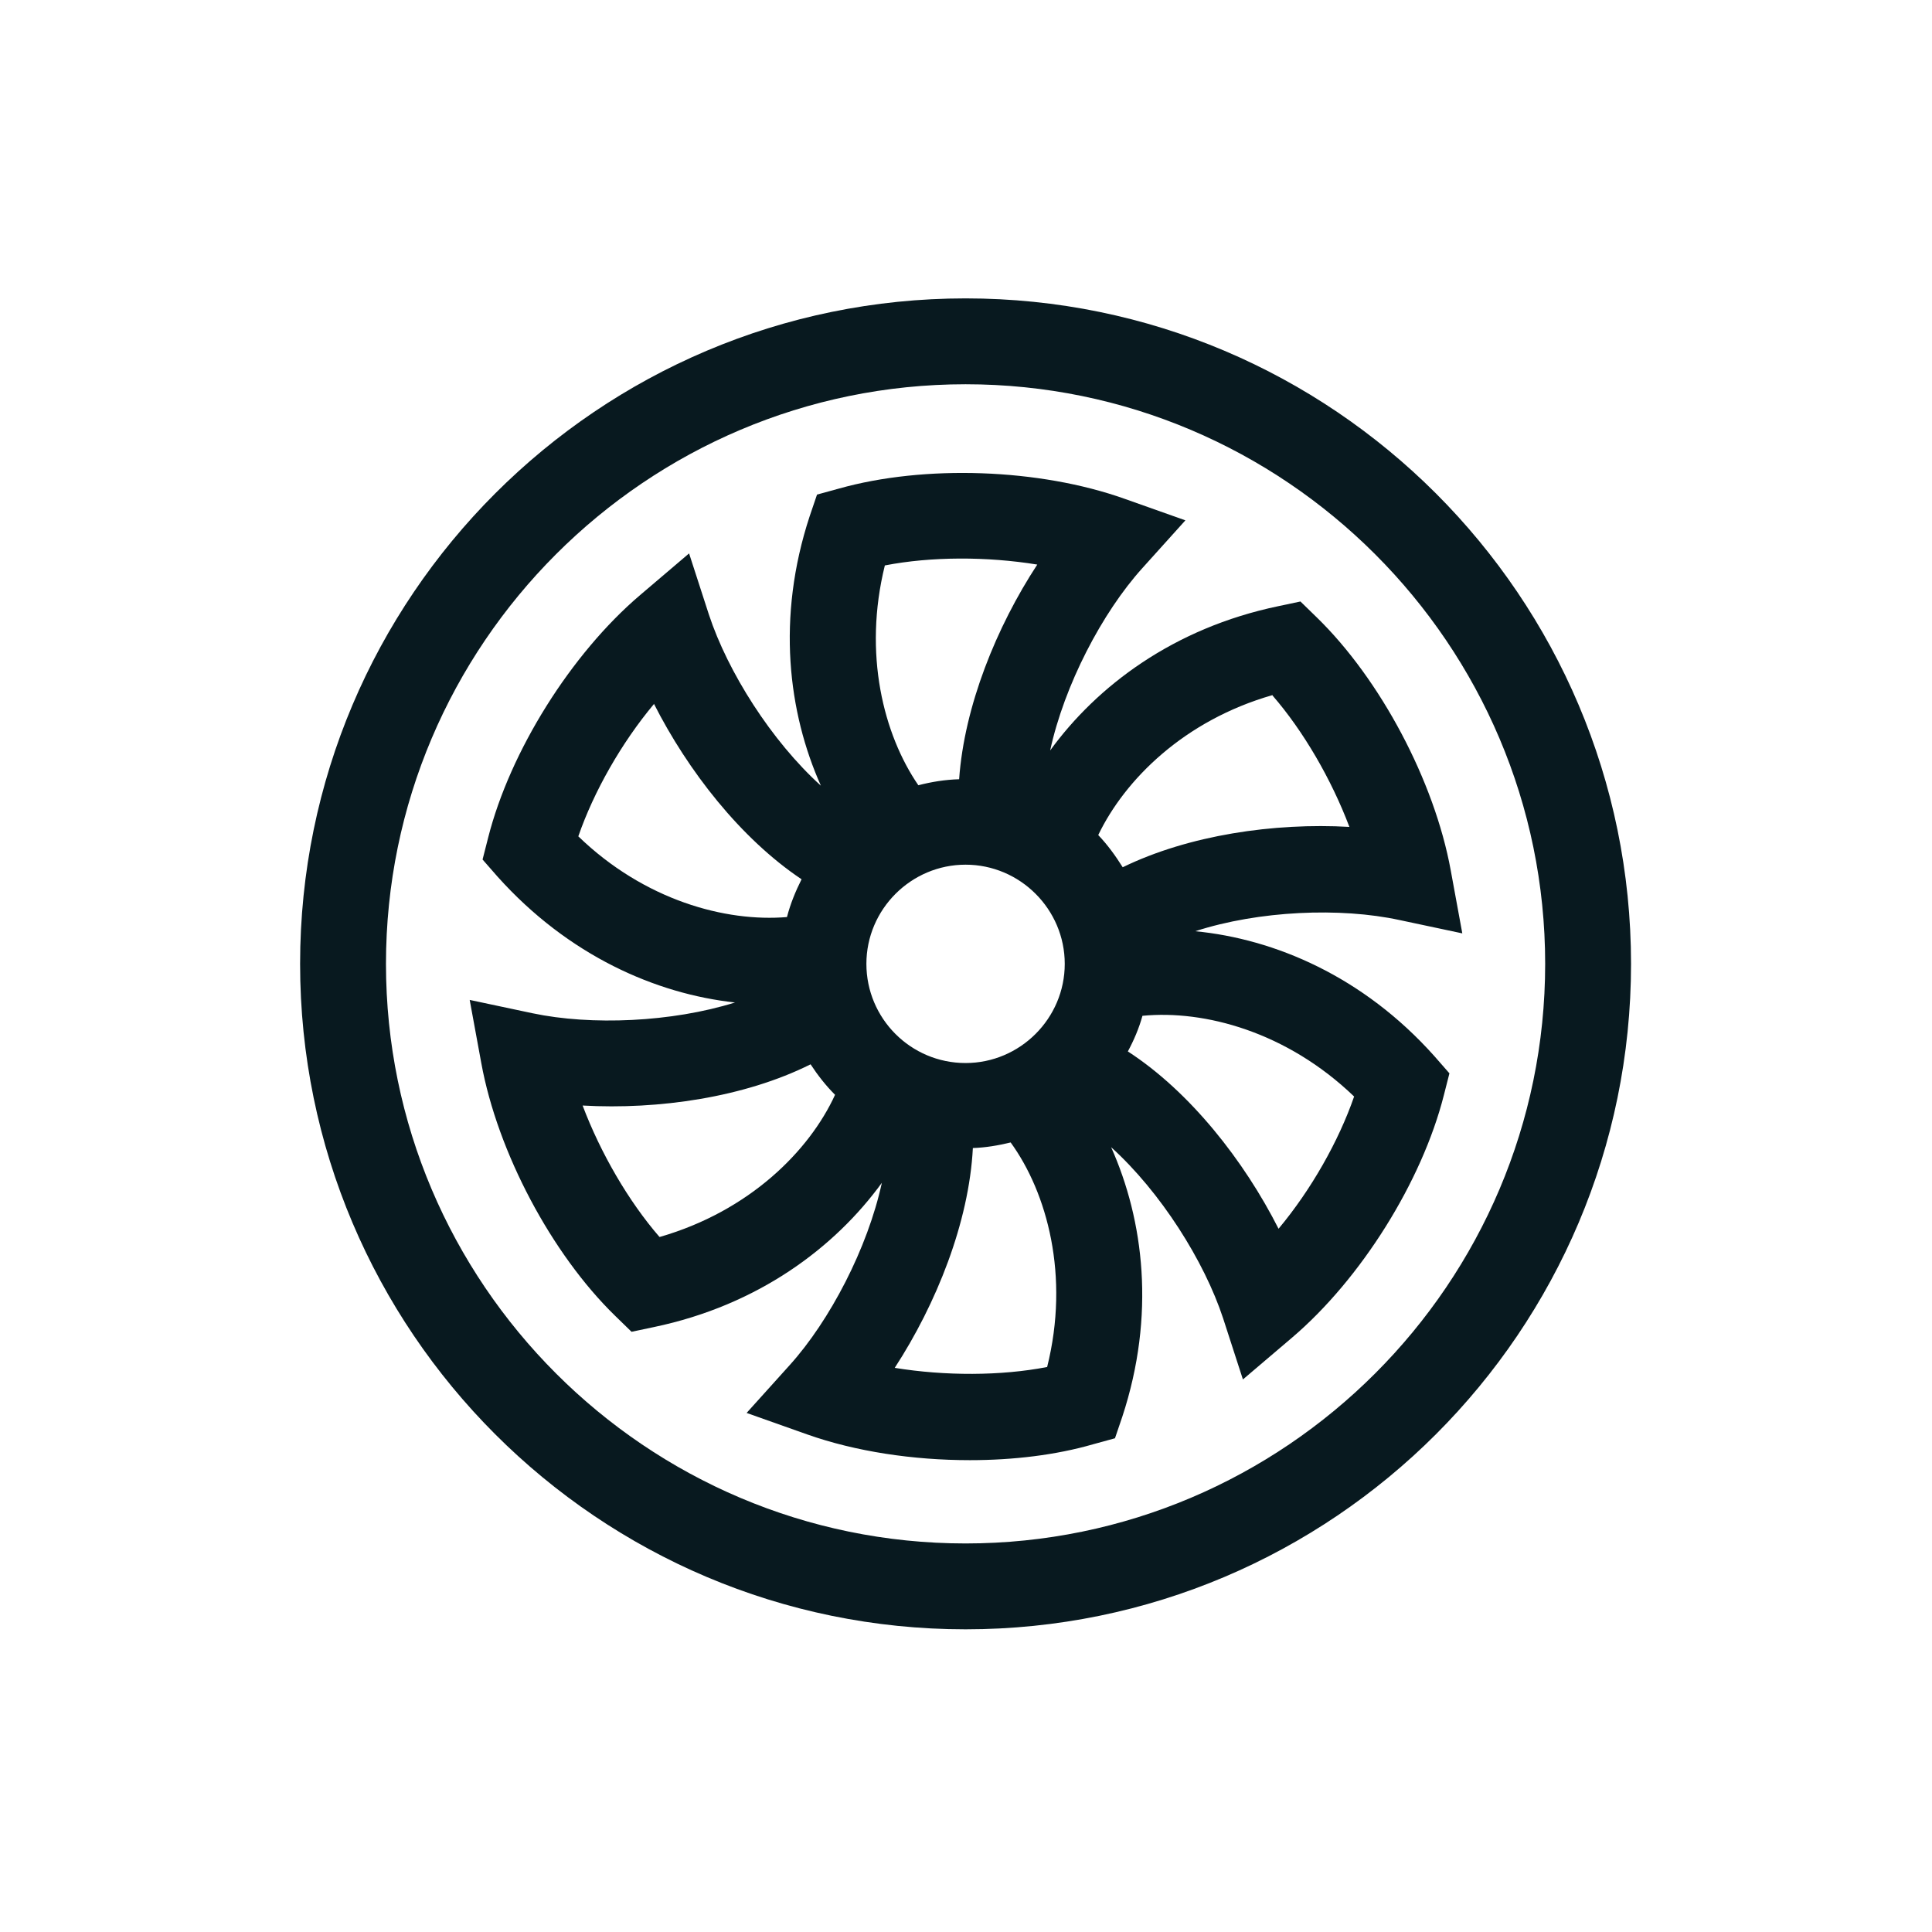
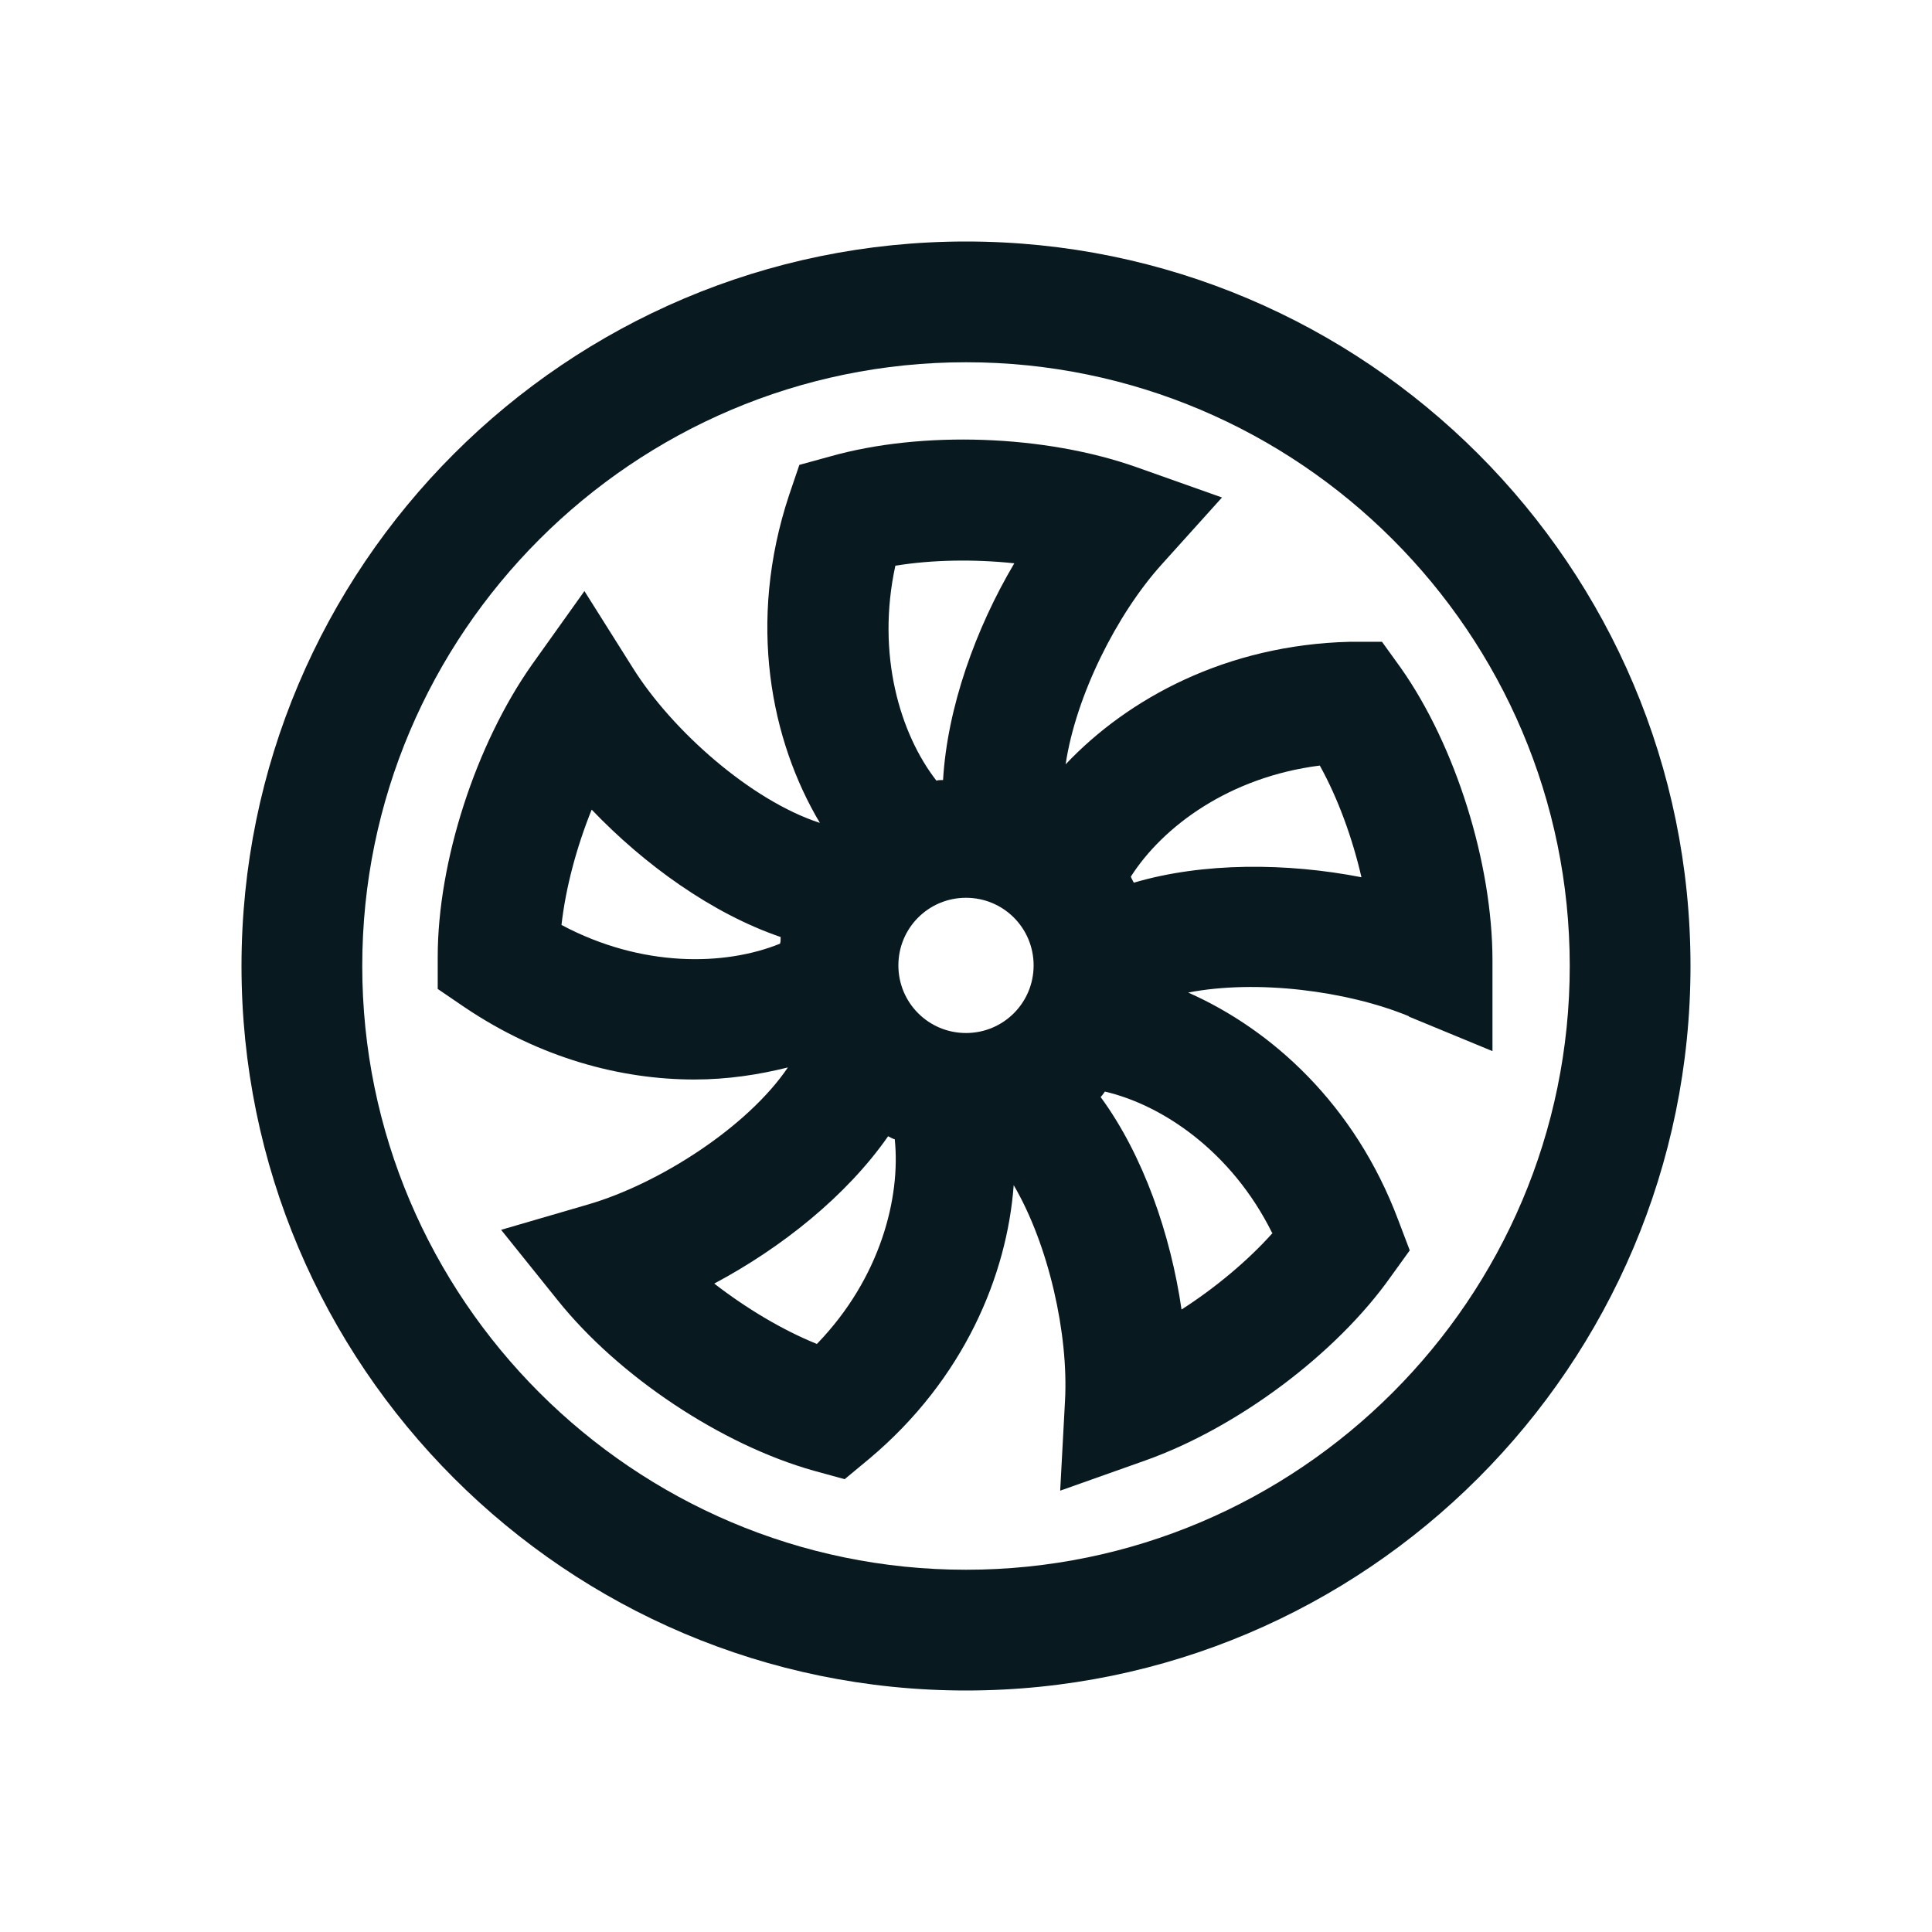
- <svg xmlns="http://www.w3.org/2000/svg" id="Ebene_2" data-name="Ebene 2" viewBox="0 0 45 45">
+ <svg xmlns="http://www.w3.org/2000/svg" id="Motiv" viewBox="0 0 32 32">
  <defs>
    <style>
      .cls-1 {
        fill: #08191f;
        stroke-width: 0px;
      }
    </style>
  </defs>
-   <path class="cls-1" d="M22.49,6.95c-8.55,0-15.5,6.95-15.5,15.5s6.95,15.5,15.5,15.5,15.5-6.95,15.5-15.5-6.95-15.5-15.5-15.5ZM22.49,35.95c-7.44,0-13.5-6.06-13.5-13.5s6.06-13.5,13.5-13.5,13.5,6.06,13.5,13.5-6.06,13.5-13.5,13.5Z" />
-   <path class="cls-1" d="M27.84,21.69c1.48-.48,3.38-.56,4.76-.26l1.46.31-.27-1.47c-.38-2.08-1.64-4.45-3.12-5.89l-.38-.37-.52.11c-2.44.51-4.22,1.86-5.31,3.36.33-1.52,1.21-3.21,2.15-4.25l1-1.11-1.41-.5c-1.99-.71-4.67-.8-6.66-.24l-.51.14-.17.5c-.78,2.37-.5,4.58.26,6.28-1.15-1.04-2.17-2.65-2.61-3.99l-.46-1.42-1.14.97c-1.61,1.37-3.03,3.64-3.54,5.65l-.13.51.35.4c1.65,1.84,3.69,2.73,5.53,2.93-1.47.46-3.35.54-4.72.25l-1.46-.31.27,1.47c.38,2.08,1.64,4.45,3.12,5.89l.38.37.52-.11c2.44-.51,4.22-1.86,5.31-3.36-.33,1.52-1.21,3.21-2.15,4.25l-1,1.11,1.41.5c1.13.4,2.47.6,3.79.6,1.01,0,2.01-.12,2.87-.37l.51-.14.17-.5c.78-2.37.5-4.58-.26-6.28,1.15,1.04,2.17,2.65,2.61,3.99l.46,1.42,1.14-.97c1.61-1.37,3.03-3.64,3.54-5.65l.13-.51-.35-.4c-1.66-1.86-3.72-2.73-5.57-2.91ZM22.49,24.76c-1.28,0-2.31-1.04-2.31-2.31s1.04-2.31,2.31-2.31,2.31,1.04,2.31,2.31-1.04,2.31-2.31,2.31ZM29.64,16.2c.72.83,1.37,1.95,1.79,3.06-1.75-.1-3.74.19-5.28.94-.17-.27-.35-.52-.57-.75.62-1.29,2-2.67,4.06-3.26ZM20.61,13.17c1.08-.21,2.38-.21,3.55-.02-.95,1.45-1.7,3.3-1.82,5-.33.01-.64.06-.95.14-.81-1.18-1.29-3.06-.78-5.12ZM15.23,16.39c.79,1.56,2.02,3.14,3.44,4.09-.14.28-.26.57-.34.88-1.43.12-3.32-.39-4.86-1.88.36-1.04,1-2.17,1.76-3.08ZM15.36,28.81c-.72-.83-1.37-1.95-1.79-3.06,1.77.1,3.77-.19,5.31-.96.17.26.36.5.57.71-.6,1.31-2,2.71-4.08,3.31ZM24.39,31.84c-1.08.21-2.38.21-3.55.02.97-1.49,1.73-3.39,1.82-5.12.3-.01.59-.06.88-.13.85,1.17,1.38,3.11.85,5.23ZM29.78,28.62c-.8-1.58-2.06-3.19-3.51-4.13.14-.26.26-.54.34-.83,1.44-.14,3.36.37,4.93,1.88-.36,1.04-1,2.17-1.76,3.08Z" />
+   <path class="cls-1" d="M16,4c-6.62,0-12,5.38-12,12s5.38,12,12,12,12-5.38,12-12-5.38-12-12-12ZM16,26c-5.51,0-10-4.49-10-10s4.49-10,10-10,10,4.49,10,10-4.49,10-10,10Z" />
+   <path class="cls-1" d="M23.34,16.84l1.38.57v-1.5c0-1.61-.61-3.56-1.52-4.85l-.31-.43h-.53c-2.05.05-3.68.94-4.71,2.03.17-1.14.85-2.49,1.59-3.31l1-1.11-1.41-.5c-1.52-.54-3.56-.61-5.08-.18l-.51.14-.17.5c-.7,2.11-.3,4.07.51,5.43-1.14-.37-2.45-1.53-3.1-2.57l-.8-1.27-.87,1.22c-.93,1.32-1.56,3.26-1.56,4.84v.53s.44.3.44.3c1.26.85,2.6,1.2,3.81,1.2.55,0,1.07-.08,1.55-.2-.67.99-2.14,1.93-3.31,2.27l-1.44.42.94,1.17c1.01,1.26,2.71,2.39,4.24,2.82l.51.14.41-.34c1.57-1.32,2.28-3.04,2.39-4.53.58.99.91,2.47.85,3.57l-.08,1.49,1.41-.5c1.52-.54,3.16-1.76,4.07-3.05l.31-.43-.19-.5c-.72-1.92-2.1-3.16-3.48-3.77,1.13-.22,2.63-.03,3.65.39ZM16,17.11c-.62,0-1.12-.5-1.12-1.12s.5-1.12,1.12-1.12,1.12.5,1.12,1.12-.5,1.12-1.12,1.12ZM14.83,9.37c.61-.1,1.31-.11,1.97-.04-.64,1.08-1.11,2.39-1.18,3.59-.04,0-.08,0-.11.01-.6-.77-1-2.09-.68-3.56ZM9.3,15.32c.07-.62.25-1.29.5-1.91.87.91,1.99,1.72,3.13,2.11,0,.04,0,.08-.01.11-.91.37-2.29.4-3.62-.31ZM13.53,22.26c-.57-.23-1.17-.59-1.7-1,1.11-.59,2.19-1.45,2.88-2.44.04.02.07.04.11.05.1.97-.24,2.3-1.28,3.38ZM21.08,20.42c-.41.46-.95.91-1.51,1.27-.18-1.24-.63-2.55-1.34-3.52.03-.03.05-.06.07-.09.95.22,2.1.99,2.77,2.34ZM18.78,14.62s-.04-.07-.05-.1c.53-.83,1.63-1.65,3.13-1.84.3.54.54,1.2.69,1.85-1.23-.24-2.62-.25-3.77.09Z" />
</svg>
